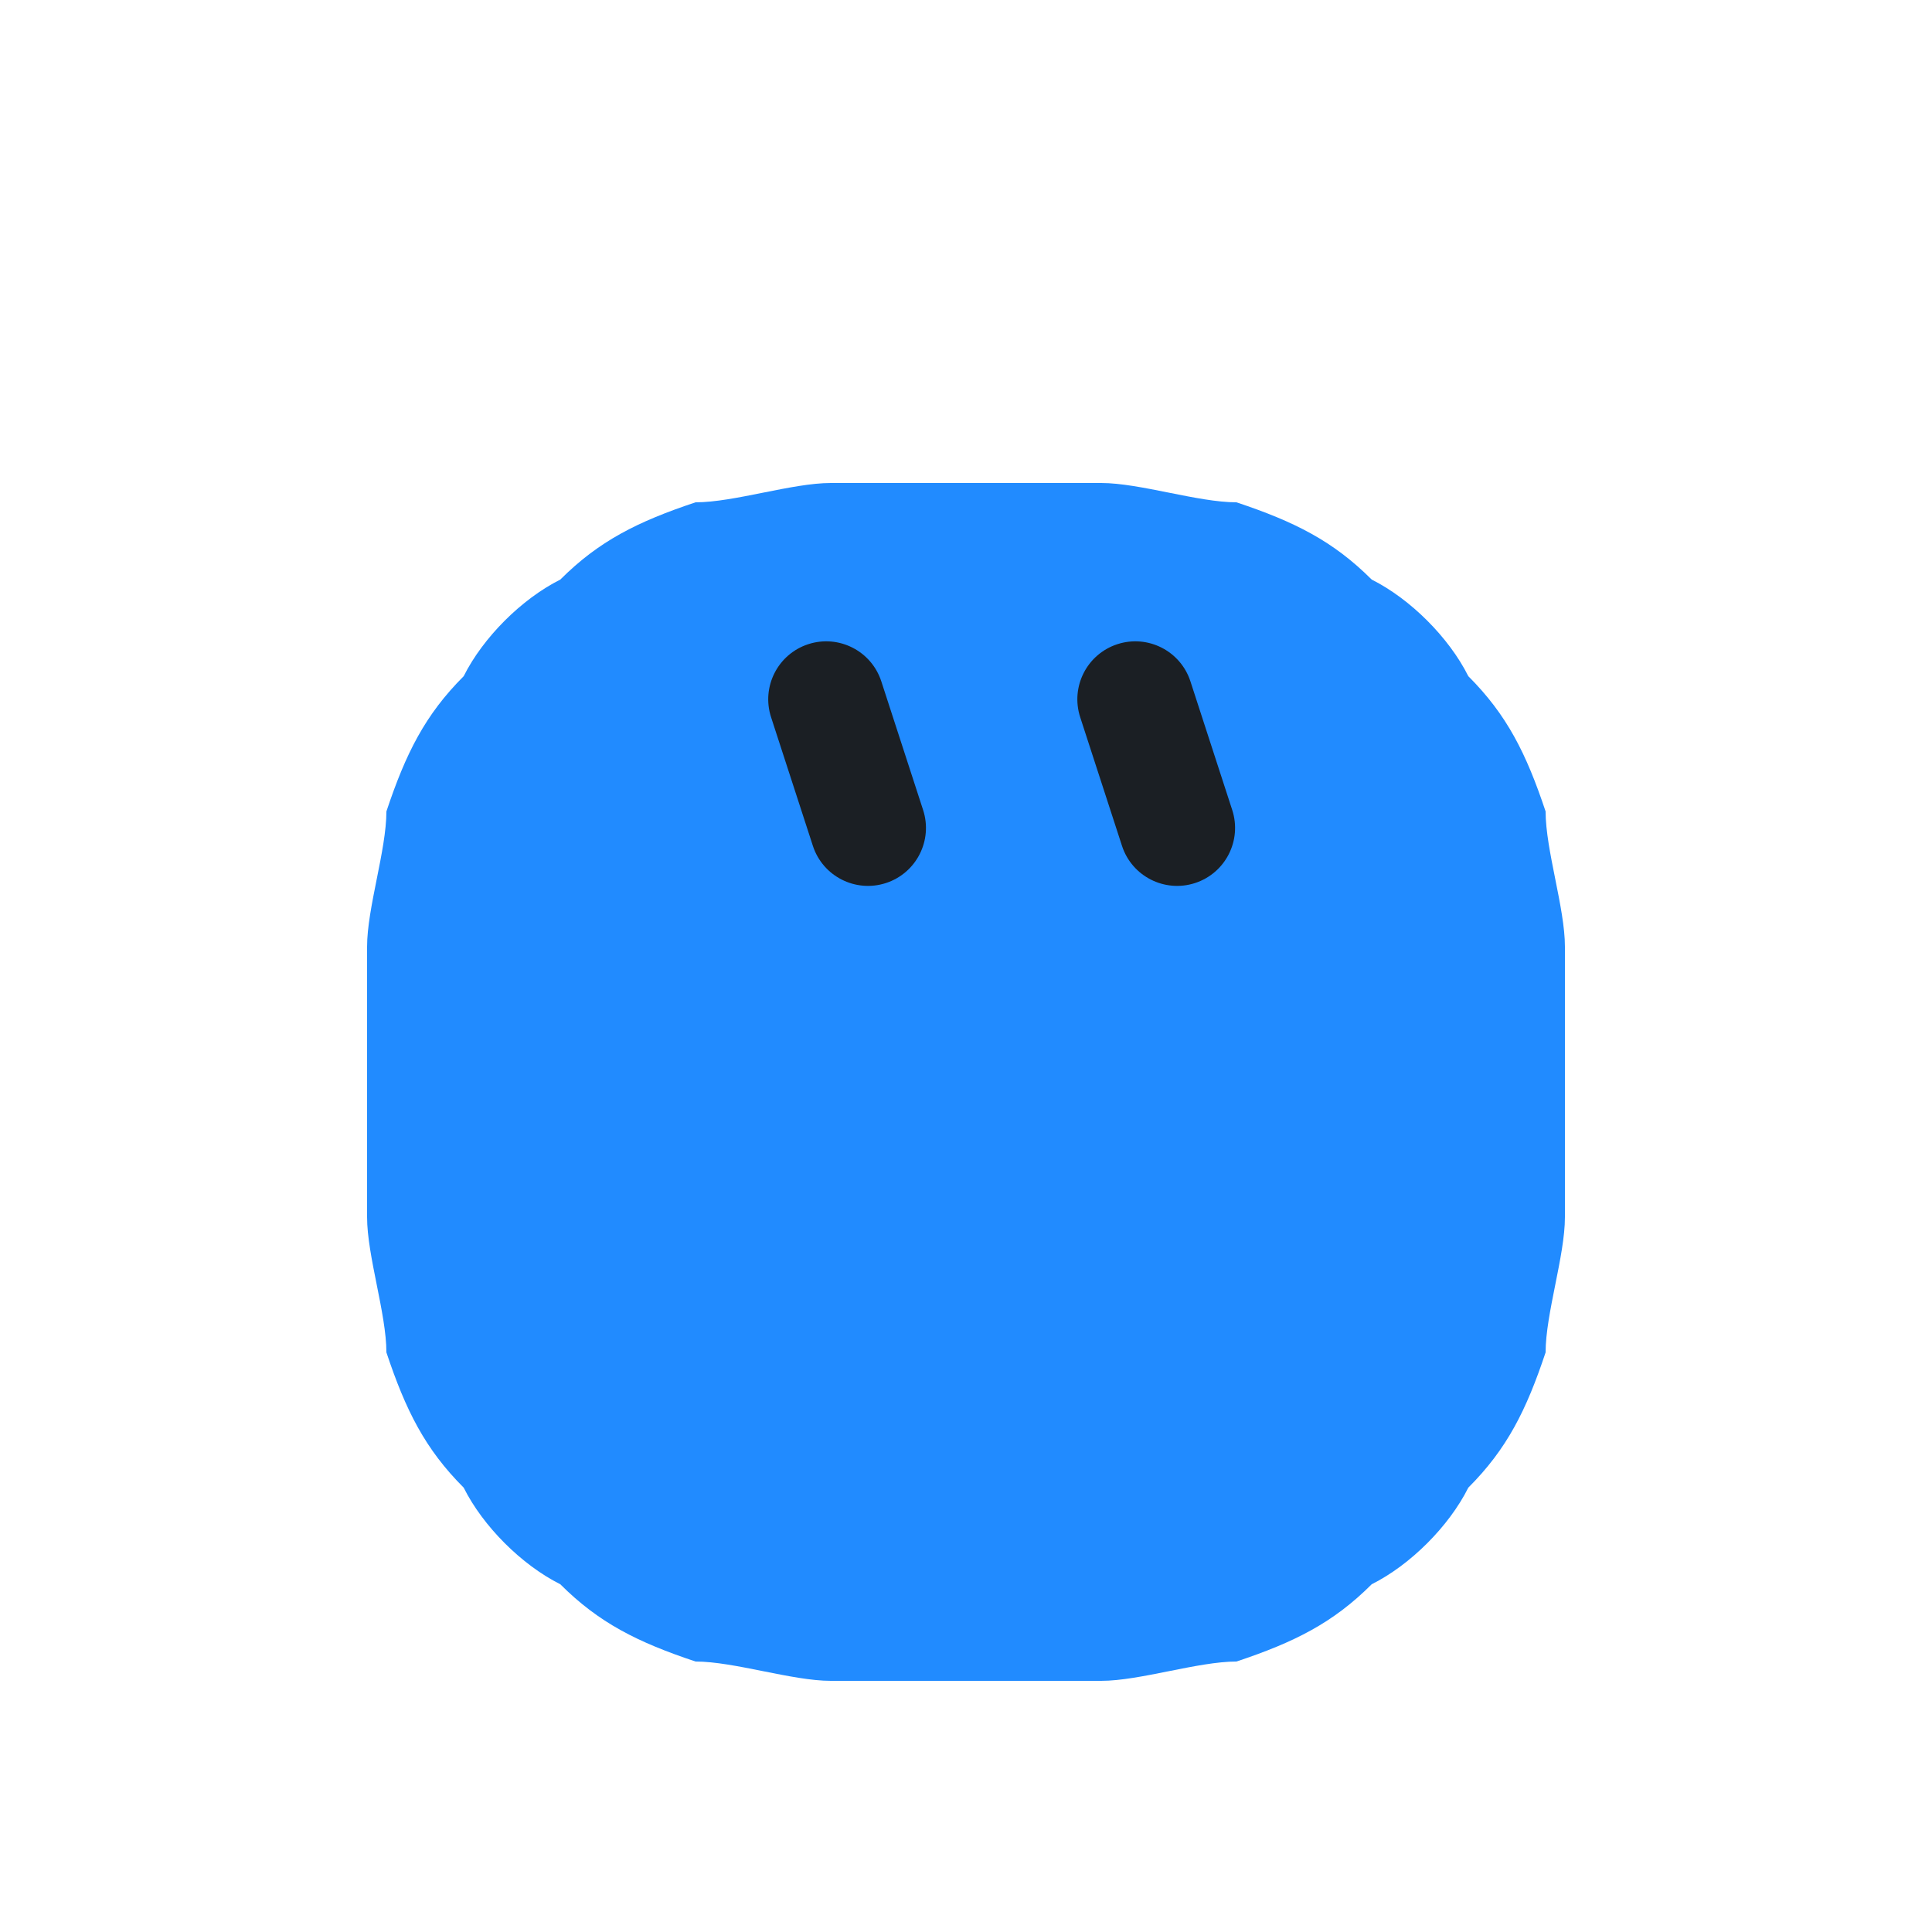
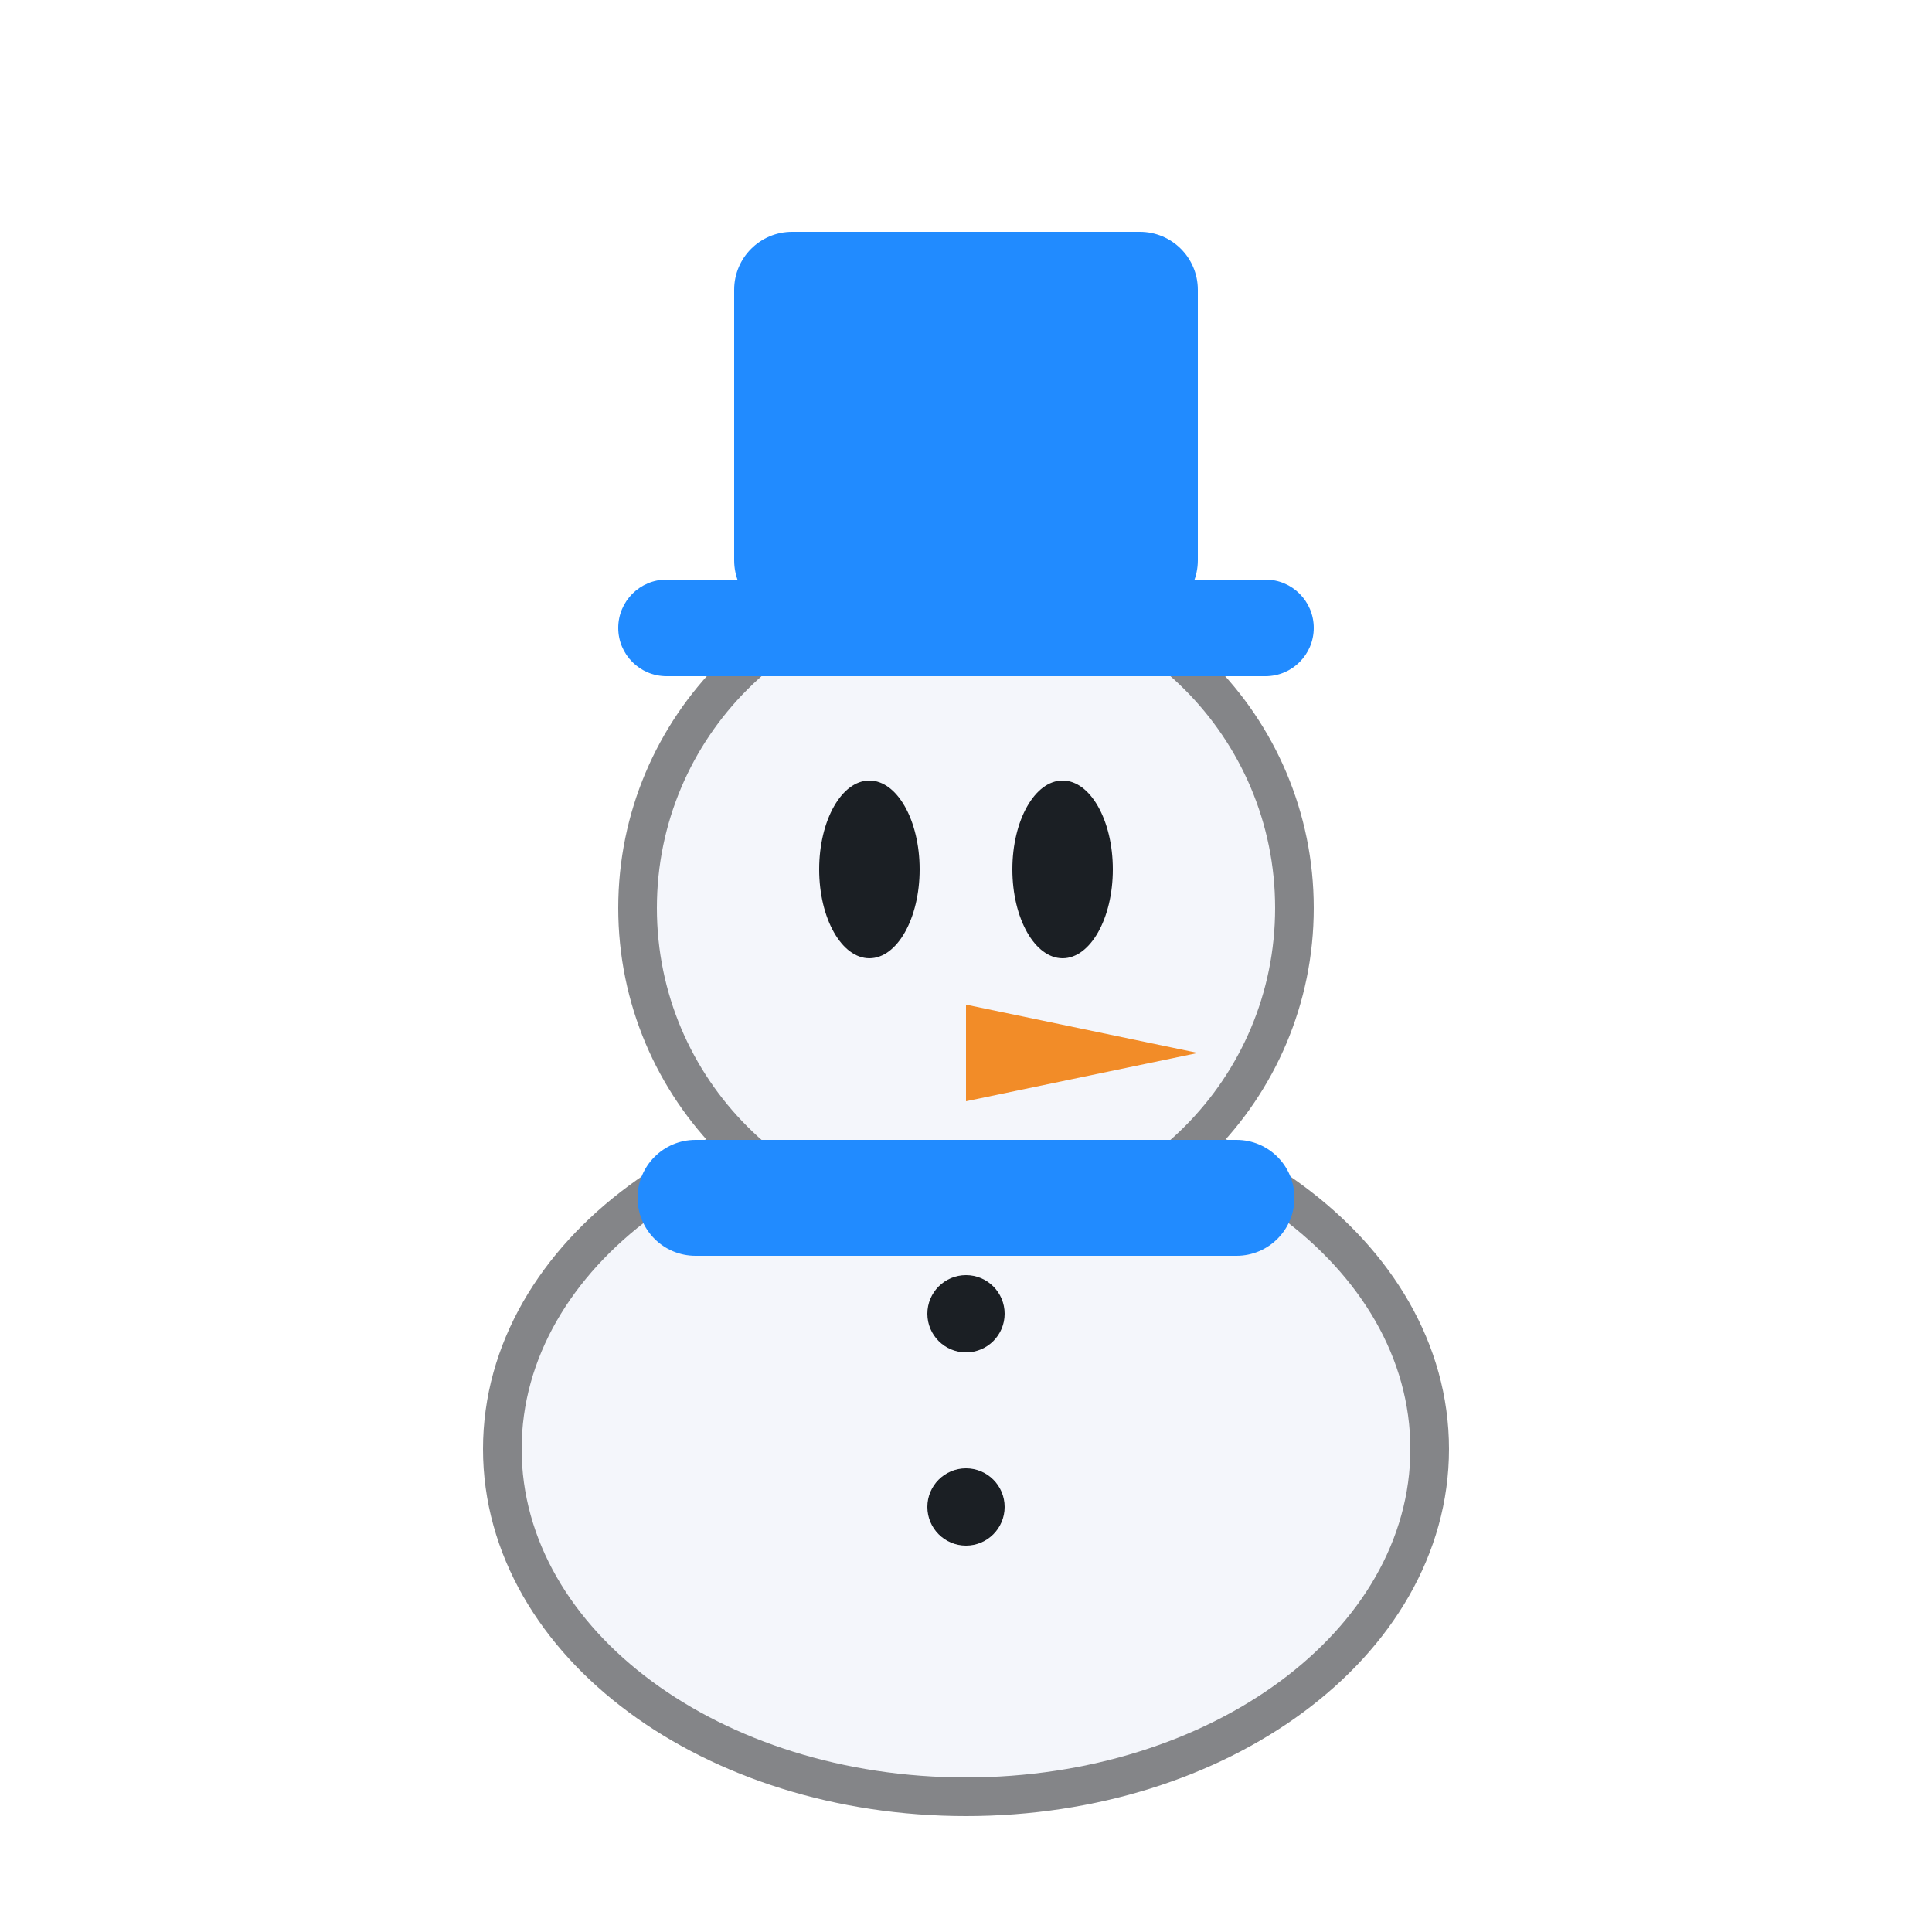
- <svg xmlns="http://www.w3.org/2000/svg" viewBox="0 0 100 100" role="img" aria-label="Sweep: a soft rounded square">
-   <g class="b">
-     <path d="M81 56C81 58 81 61 81 63C81 65 80 68 80 70C79 73 78 75 76 77C75 79 73 81 71 82C69 84 67 85 64 86C62 86 59 87 57 87C55 87 52 87 50 87C48 87 45 87 43 87C41 87 38 86 36 86C33 85 31 84 29 82C27 81 25 79 24 77C22 75 21 73 20 70C20 68 19 65 19 63C19 61 19 58 19 56C19 54 19 51 19 49C19 47 20 44 20 42C21 39 22 37 24 35C25 33 27 31 29 30C31 28 33 27 36 26C38 26 41 25 43 25C45 25 48 25 50 25C52 25 55 25 57 25C59 25 62 26 64 26C67 27 69 28 71 30C73 31 75 33 76 35C78 37 79 39 80 42C80 44 81 47 81 49C81 51 81 54 81 56Z" fill="#218bff" />
-     <g transform="rotate(-18 44 40)">
-       <rect class="e" x="41" y="33" width="6" height="13" rx="3" fill="#1b1f24" />
-     </g>
-     <g transform="rotate(-18 60 40)">
-       <rect class="e" x="57" y="33" width="6" height="13" rx="3" fill="#1b1f24" />
+ <svg xmlns="http://www.w3.org/2000/svg" viewBox="0 0 100 100" role="img" aria-label="Sweep as a snowman, winter holidays" stroke-linecap="round" stroke-linejoin="round">
+   <g class="s">
+     <g class="q">
+       <ellipse cx="50" cy="75" rx="23" ry="17" fill="#f4f6fb" stroke="#848588" stroke-width="4" paint-order="stroke" />
+       <circle cx="50" cy="47" r="16" fill="#f4f6fb" stroke="#848588" stroke-width="4" paint-order="stroke" />
+       <rect x="32" y="30" width="36" height="5" rx="2.5" fill="#218bff" />
+       <rect x="38" y="12" width="24" height="20" rx="3" fill="#218bff" />
+       <rect x="33" y="59" width="34" height="6" rx="3" fill="#218bff" />
+       <path d="M50 52L62 54.5L50 57Z" fill="#f28c28" />
+       <circle cx="50" cy="68" r="2" fill="#1b1f24" />
+       <circle cx="50" cy="78" r="2" fill="#1b1f24" />
+       <g class="g" fill="#1b1f24">
+         <ellipse cx="45" cy="45" rx="2.6" ry="4.6" />
+         <ellipse cx="55" cy="45" rx="2.6" ry="4.6" />
+       </g>
    </g>
  </g>
</svg>
